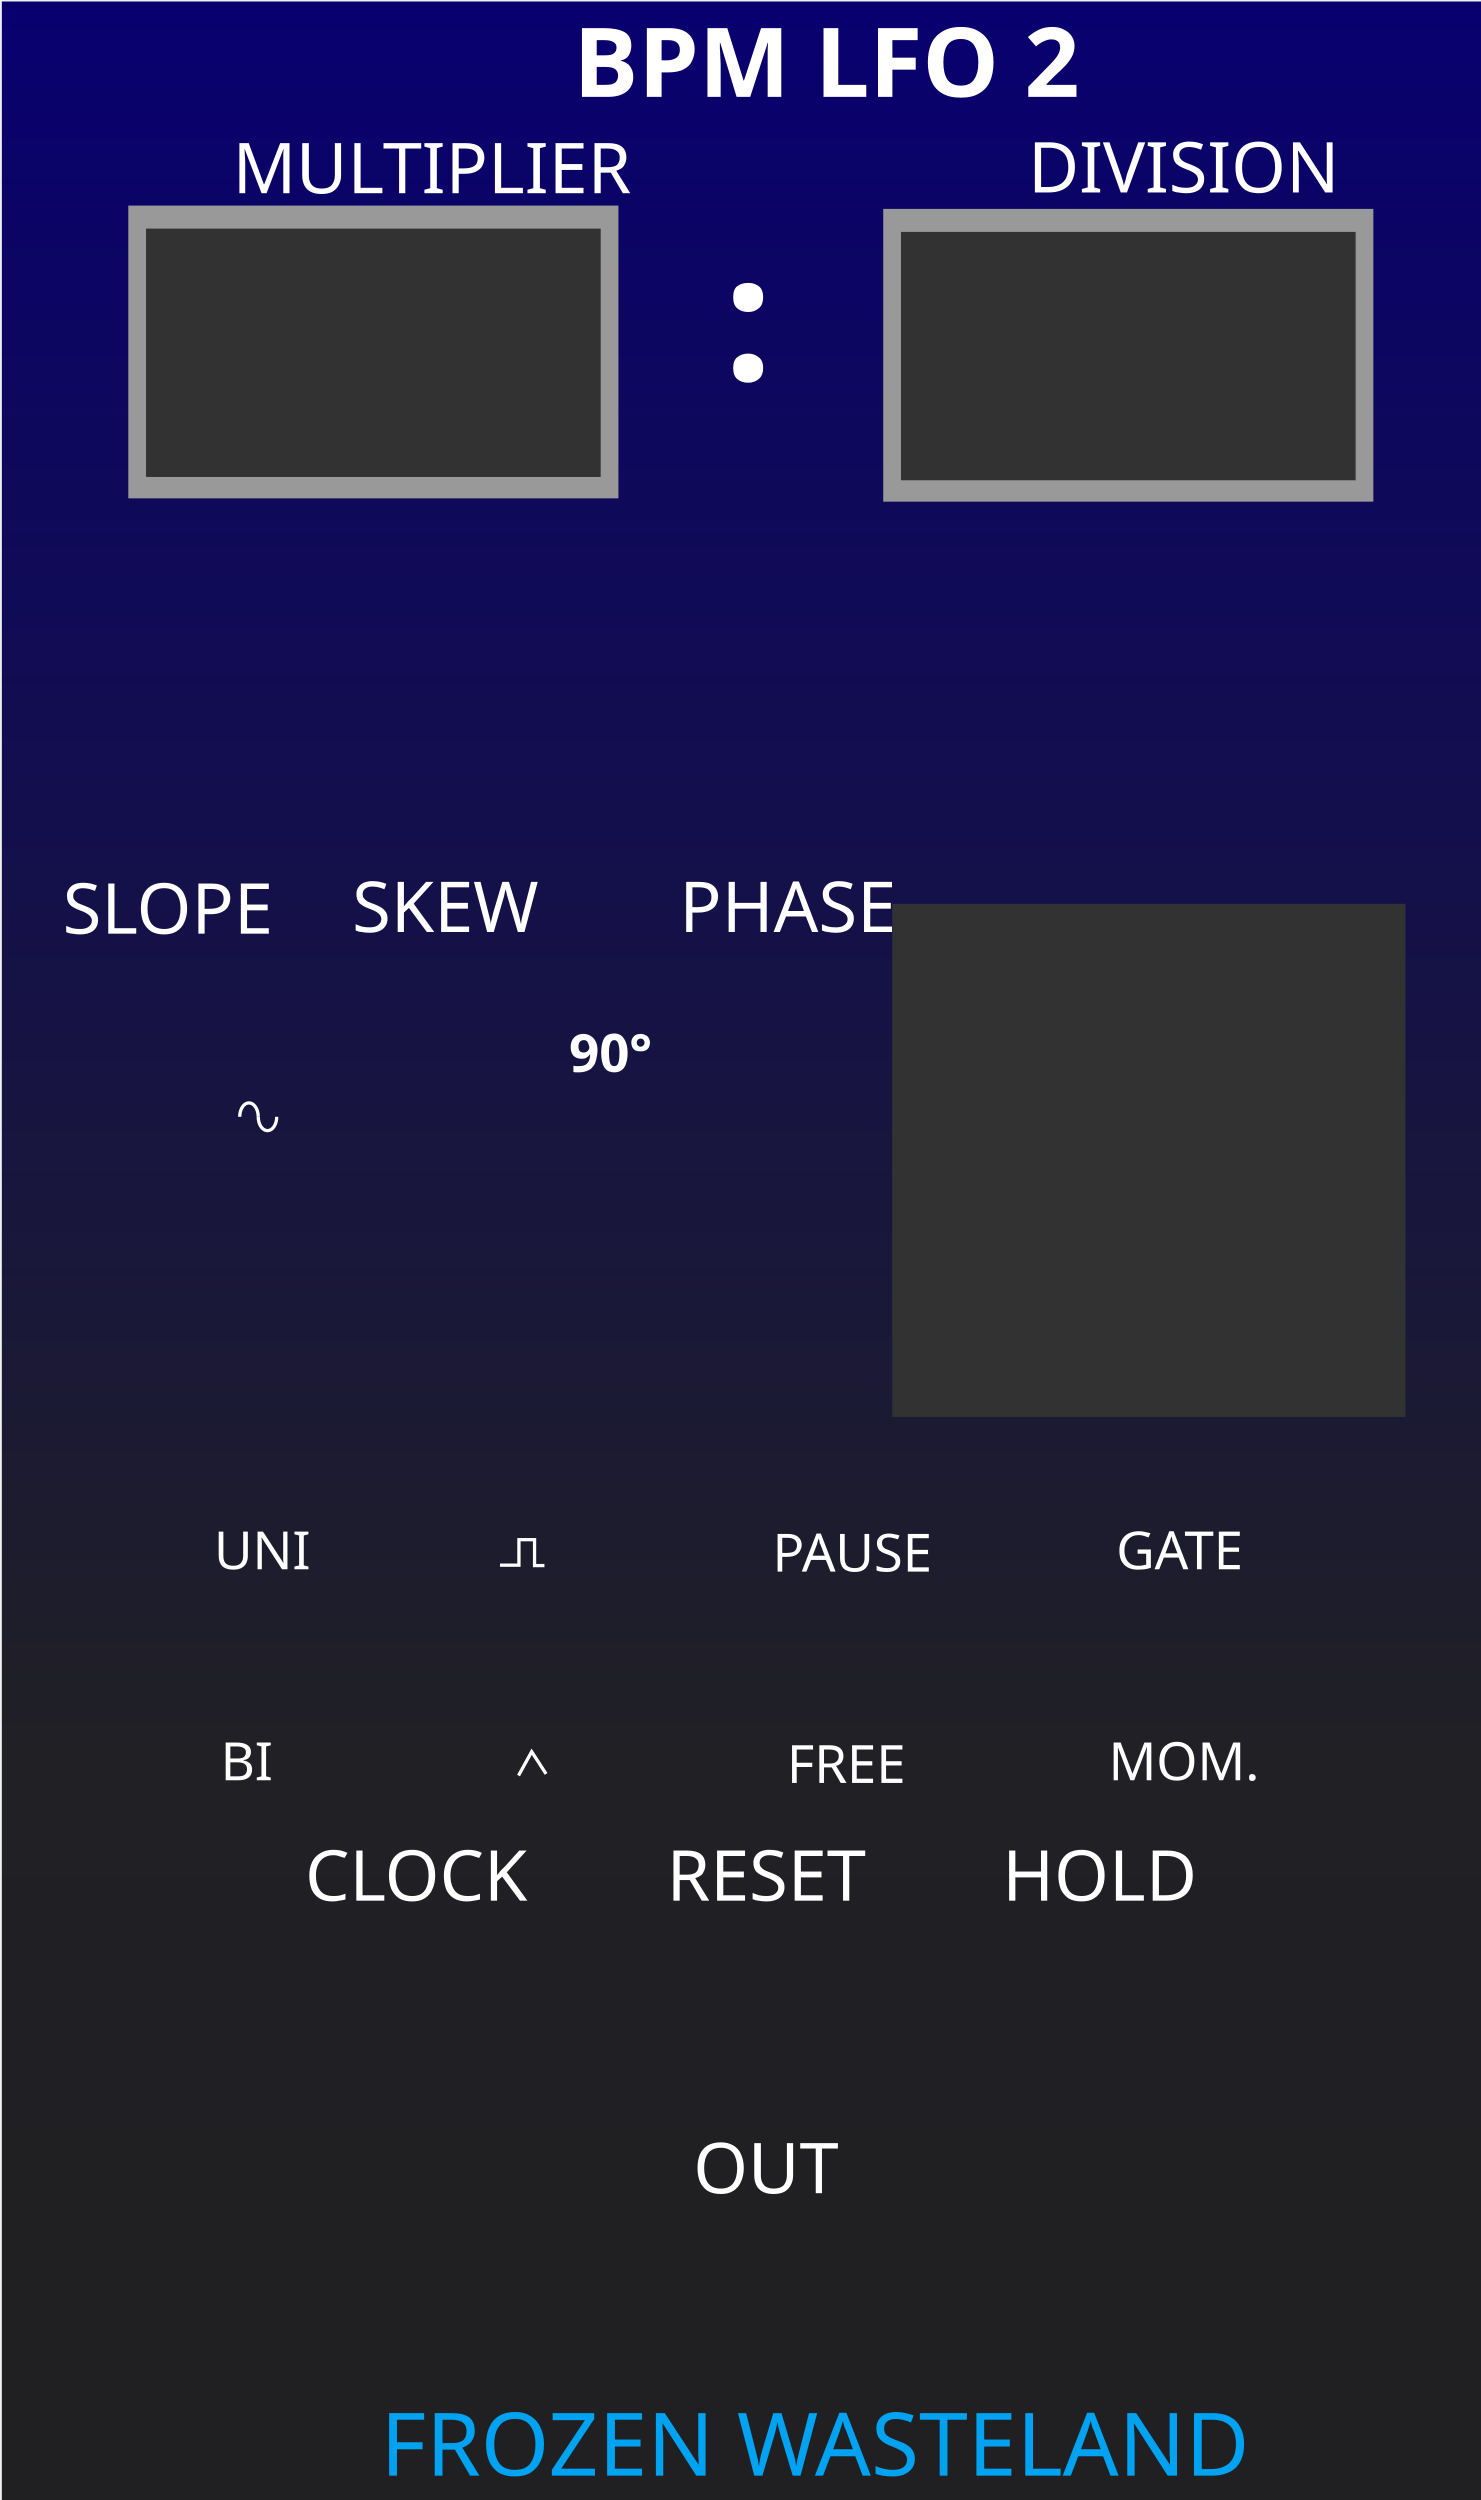
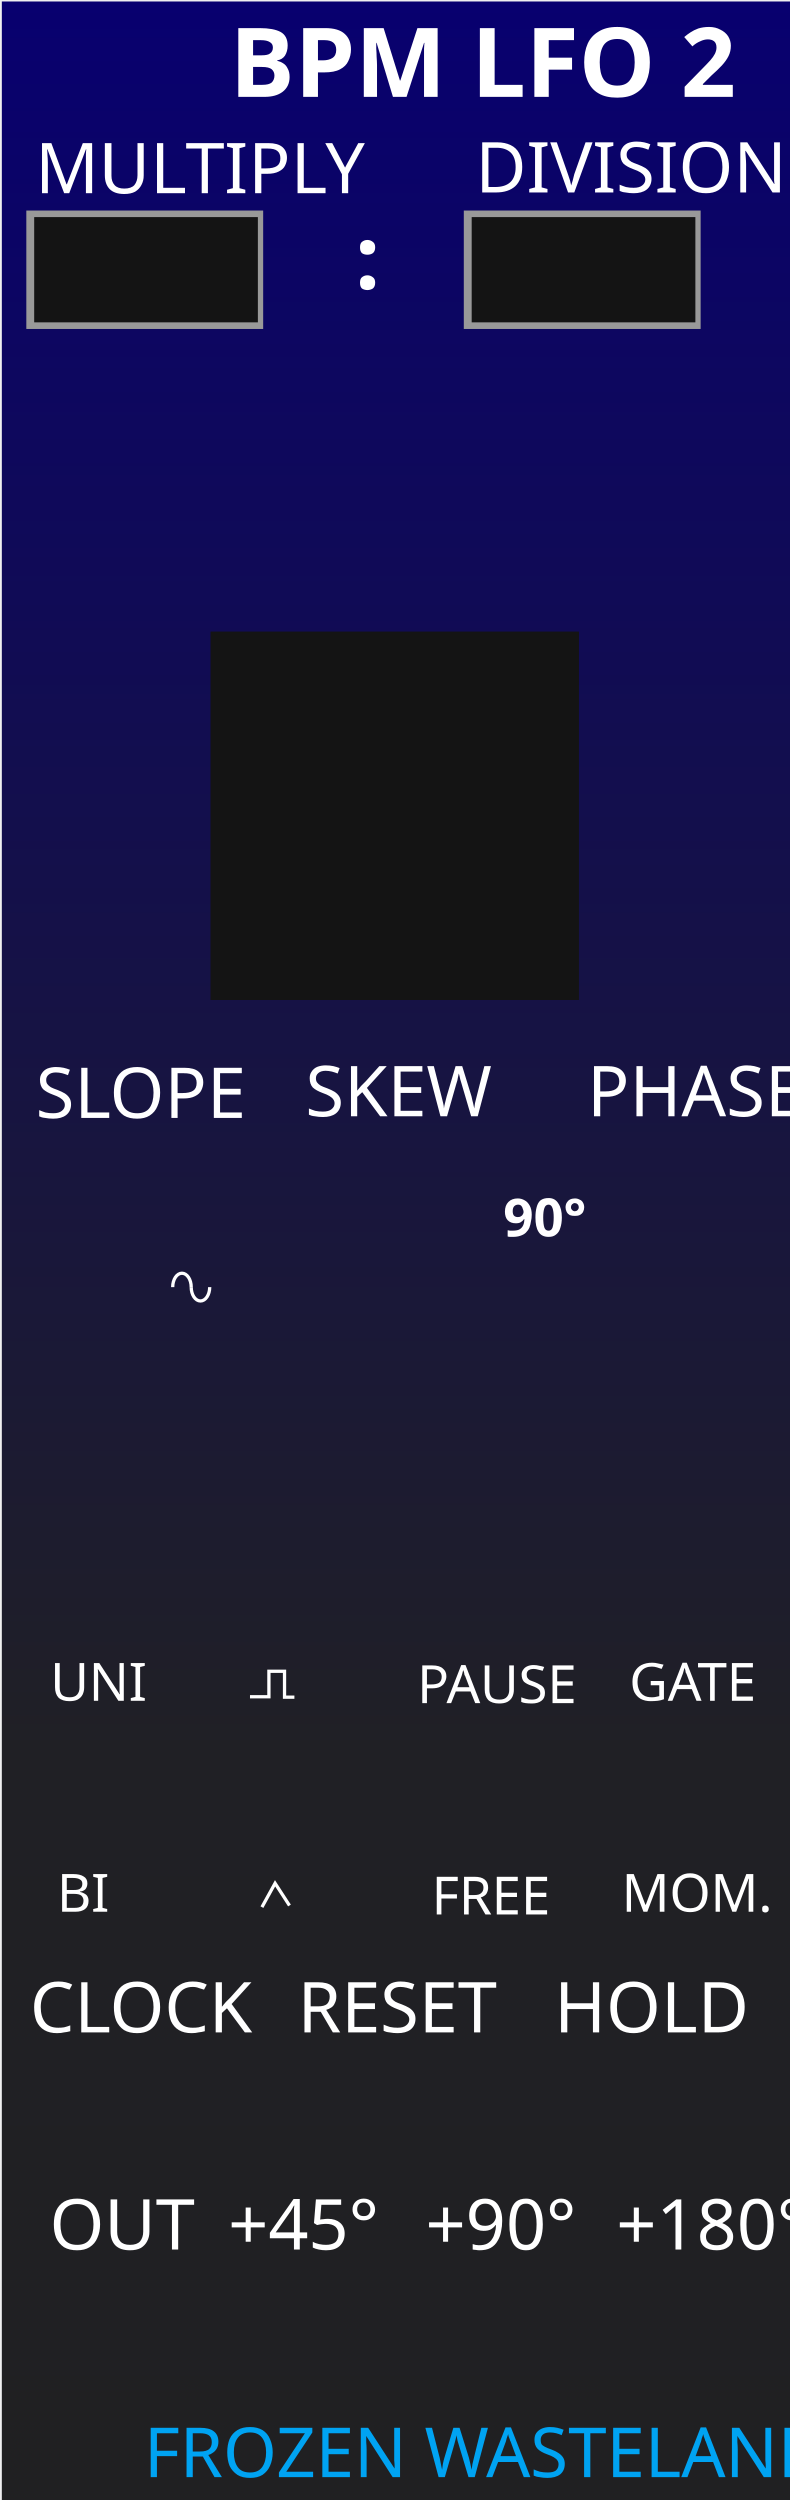
- <svg xmlns="http://www.w3.org/2000/svg" xmlns:xlink="http://www.w3.org/1999/xlink" width="225" height="380" viewBox="0 0 59.531 100.542" version="1.1" id="svg11003">
+ <svg xmlns="http://www.w3.org/2000/svg" xmlns:xlink="http://www.w3.org/1999/xlink" width="120" height="380" viewBox="0 0 31.75 100.542" version="1.1" id="svg11003">
  <defs id="defs10997">
    <linearGradient id="linearGradient3391">
      <stop style="stop-color:#202022;stop-opacity:1;" offset="0" id="stop3387" />
      <stop style="stop-color:#202025;stop-opacity:1;" offset=".3" id="stop3388" />
      <stop style="stop-color:#08006f;stop-opacity:1;" offset="1" id="stop3389" />
    </linearGradient>
-     <linearGradient xlink:href="#linearGradient3391" id="linearGradient3393" x1="35.22" y1="150.858" x2="35.22" y2="50.462" gradientUnits="userSpaceOnUse" gradientTransform="matrix(1.503243,0,0,1.00145,-17.72403,-0.08643399)" />
+     <linearGradient xlink:href="#linearGradient3391" id="linearGradient3393" x1="35.22" y1="150.858" x2="35.22" y2="50.462" gradientUnits="userSpaceOnUse" gradientTransform="matrix(0.8017296,0,0,1.00145,6.983009,-0.08643399)" />
  </defs>
  <g id="layer1" transform="translate(-35.14631,-50.389)">
-     <path id="path33493" d="m 35.22,50.449 h 59.531 V 150.991 h -59.531 z m 0,0" style="fill:url(#linearGradient3393);fill-opacity:1;fill-rule:nonzero;stroke:none;stroke-width:0.339" />
-     <text xml:space="preserve" style="font-style:normal;font-weight:normal;font-size:3.528px;line-height:1.25;font-family:Homenaje;letter-spacing:0px;word-spacing:0px;fill:#ffffff;fill-opacity:1;stroke:none;stroke-width:0.265;-inkscape-font-specification:Homenaje;font-stretch:normal;font-variant:normal;" x="61.948" y="126.831" id="text4978">
-       <tspan id="tspan4976" x="61.948" y="126.831" style="font-style:normal;font-variant:normal;font-weight:normal;font-stretch:normal;font-size:2.822px;font-family:Homenaje;-inkscape-font-specification:Homenaje;stroke-width:0.265;">RESET</tspan>
+     <path id="path33493" d="M 35.22,50.449 H 66.97 V 150.991 H 35.22 Z m 0,0" style="fill:url(#linearGradient3393);fill-opacity:1;fill-rule:nonzero;stroke:none;stroke-width:0.247" />
+     <text xml:space="preserve" style="font-style:normal;font-variant:normal;font-weight:normal;font-stretch:normal;font-size:3.528px;line-height:1.25;font-family:Homenaje;-inkscape-font-specification:Homenaje;letter-spacing:0px;word-spacing:0px;fill:#ffffff;fill-opacity:1;stroke:none;stroke-width:0.265" x="47.111" y="132.125" id="text4978">
+       <tspan id="tspan4976" x="47.111" y="132.125" style="font-style:normal;font-variant:normal;font-weight:normal;font-stretch:normal;font-size:2.822px;font-family:Homenaje;-inkscape-font-specification:Homenaje;stroke-width:0.265">RESET</tspan>
    </text>
-     <text xml:space="preserve" style="font-style:normal;font-weight:normal;font-size:3.528px;line-height:1.25;font-family:Homenaje;letter-spacing:0px;word-spacing:0px;fill:#ffffff;fill-opacity:1;stroke:none;stroke-width:0.265;-inkscape-font-specification:Homenaje;font-stretch:normal;font-variant:normal;" x="47.415" y="126.831" id="text4982">
-       <tspan id="tspan4980" x="47.415" y="126.831" style="font-style:normal;font-variant:normal;font-weight:normal;font-stretch:normal;font-size:2.822px;font-family:Homenaje;-inkscape-font-specification:Homenaje;stroke-width:0.265;">CLOCK</tspan>
+     <text xml:space="preserve" style="font-style:normal;font-variant:normal;font-weight:normal;font-stretch:normal;font-size:3.528px;line-height:1.25;font-family:Homenaje;-inkscape-font-specification:Homenaje;letter-spacing:0px;word-spacing:0px;fill:#ffffff;fill-opacity:1;stroke:none;stroke-width:0.265" x="36.348" y="132.125" id="text4982">
+       <tspan id="tspan4980" x="36.348" y="132.125" style="font-style:normal;font-variant:normal;font-weight:normal;font-stretch:normal;font-size:2.822px;font-family:Homenaje;-inkscape-font-specification:Homenaje;stroke-width:0.265">CLOCK</tspan>
    </text>
    <text xml:space="preserve" style="font-style:normal;font-weight:normal;font-size:3.528px;line-height:1.25;font-family:sans-serif;letter-spacing:0px;word-spacing:0px;fill:#ffffff;fill-opacity:1;stroke:none;stroke-width:0.265" x="25.319" y="64.823" id="text5097">
      <tspan id="tspan5095" x="25.319" y="68.041" style="stroke-width:0.265" />
    </text>
-     <text xml:space="preserve" style="font-style:normal;font-variant:normal;font-weight:normal;font-stretch:normal;font-size:3.528px;line-height:1.25;font-family:Homenaje;-inkscape-font-specification:Homenaje;letter-spacing:0px;word-spacing:0px;fill:#ffffff;fill-opacity:1;stroke:none;stroke-width:0.265" x="76.483" y="58.128" id="text5443">
-       <tspan id="tspan5441" x="76.483" y="58.128" style="font-style:normal;font-variant:normal;font-weight:normal;font-stretch:normal;font-size:2.822px;font-family:Homenaje;-inkscape-font-specification:Homenaje;stroke-width:0.265">DIVISION</tspan>
+     <text xml:space="preserve" style="font-style:normal;font-variant:normal;font-weight:normal;font-stretch:normal;font-size:3.528px;line-height:1.25;font-family:Homenaje;-inkscape-font-specification:Homenaje;letter-spacing:0px;word-spacing:0px;fill:#ffffff;fill-opacity:1;stroke:none;stroke-width:0.265" x="54.258" y="58.128" id="text5443">
+       <tspan id="tspan5441" x="54.258" y="58.128" style="font-style:normal;font-variant:normal;font-weight:normal;font-stretch:normal;font-size:2.822px;font-family:Homenaje;-inkscape-font-specification:Homenaje;stroke-width:0.265">DIVISION</tspan>
    </text>
-     <text xml:space="preserve" style="font-style:normal;font-variant:normal;font-weight:bold;font-stretch:normal;font-size:3.528px;line-height:1.25;font-family:Consolas;-inkscape-font-specification:'Consolas Bold';text-align:start;letter-spacing:0px;word-spacing:0px;text-anchor:start;fill:#ffffff;fill-opacity:1;stroke:none;stroke-width:0.265" x="58.208" y="54.284" id="text3885">
-       <tspan id="tspan3883" x="58.208" y="54.284" style="font-style:normal;font-variant:normal;font-weight:bold;font-stretch:normal;font-size:3.881px;font-family:Homenaje;-inkscape-font-specification:'Homenaje Bold';text-align:start;text-anchor:start;stroke-width:0.265">BPM LFO 2</tspan>
+     <text xml:space="preserve" style="font-style:normal;font-variant:normal;font-weight:bold;font-stretch:normal;font-size:3.528px;line-height:1.25;font-family:Consolas;-inkscape-font-specification:'Consolas Bold';text-align:start;letter-spacing:0px;word-spacing:0px;text-anchor:start;fill:#ffffff;fill-opacity:1;stroke:none;stroke-width:0.265" x="44.388" y="54.284" id="text3885">
+       <tspan id="tspan3883" x="44.388" y="54.284" style="font-style:normal;font-variant:normal;font-weight:bold;font-stretch:normal;font-size:3.881px;font-family:Homenaje;-inkscape-font-specification:'Homenaje Bold';text-align:start;text-anchor:start;stroke-width:0.265">BPM LFO 2</tspan>
    </text>
-     <rect style="fill:#999999;fill-opacity:1;stroke-width:0.227" id="rect6948" width="19.711" height="11.774" x="70.667" y="58.79" />
-     <rect style="fill:#323232;fill-opacity:1;stroke-width:0.204" id="rect4735" width="18.285" height="9.988" x="71.38" y="59.716" />
-     <text xml:space="preserve" style="font-style:normal;font-weight:normal;font-size:3.528px;line-height:1.25;font-family:Homenaje;letter-spacing:0px;word-spacing:0px;fill:#ffffff;fill-opacity:1;stroke:none;stroke-width:0.265;-inkscape-font-specification:Homenaje;font-stretch:normal;font-variant:normal;" x="75.45" y="126.831" id="text4978-4">
-       <tspan id="tspan4976-4" x="75.45" y="126.831" style="font-style:normal;font-variant:normal;font-weight:normal;font-stretch:normal;font-size:2.822px;font-family:Homenaje;-inkscape-font-specification:Homenaje;stroke-width:0.265;">HOLD</tspan>
+     <text xml:space="preserve" style="font-style:normal;font-variant:normal;font-weight:normal;font-stretch:normal;font-size:3.528px;line-height:1.25;font-family:Homenaje;-inkscape-font-specification:Homenaje;letter-spacing:0px;word-spacing:0px;fill:#ffffff;fill-opacity:1;stroke:none;stroke-width:0.265" x="57.43" y="132.125" id="text4978-4">
+       <tspan id="tspan4976-4" x="57.43" y="132.125" style="font-style:normal;font-variant:normal;font-weight:normal;font-stretch:normal;font-size:2.822px;font-family:Homenaje;-inkscape-font-specification:Homenaje;stroke-width:0.265">HOLD</tspan>
    </text>
-     <text xml:space="preserve" style="font-style:normal;font-weight:normal;font-size:3.528px;line-height:1.25;font-family:Homenaje;letter-spacing:0px;word-spacing:0px;fill:#ffffff;fill-opacity:1;stroke:none;stroke-width:0.265;-inkscape-font-specification:Homenaje;font-stretch:normal;font-variant:normal;" x="79.73" y="121.985" id="text5443-0">
-       <tspan id="tspan5441-5" x="79.73" y="121.985" style="font-style:normal;font-variant:normal;font-weight:normal;font-stretch:normal;font-size:2.117px;font-family:Homenaje;-inkscape-font-specification:Homenaje;stroke-width:0.265;">MOM.</tspan>
+     <text xml:space="preserve" style="font-style:normal;font-variant:normal;font-weight:normal;font-stretch:normal;font-size:3.528px;line-height:1.25;font-family:Homenaje;-inkscape-font-specification:Homenaje;letter-spacing:0px;word-spacing:0px;fill:#ffffff;fill-opacity:1;stroke:none;stroke-width:0.265" x="60.148" y="127.276" id="text5443-0">
+       <tspan id="tspan5441-5" x="60.148" y="127.276" style="font-style:normal;font-variant:normal;font-weight:normal;font-stretch:normal;font-size:2.117px;font-family:Homenaje;-inkscape-font-specification:Homenaje;stroke-width:0.265">MOM.</tspan>
    </text>
-     <text xml:space="preserve" style="font-style:normal;font-weight:normal;font-size:3.528px;line-height:1.25;font-family:Homenaje;letter-spacing:0px;word-spacing:0px;fill:#ffffff;fill-opacity:1;stroke:none;stroke-width:0.265;-inkscape-font-specification:Homenaje;font-stretch:normal;font-variant:normal;" x="80.038" y="113.498" id="text5443-0-4">
-       <tspan id="tspan5441-5-0" x="80.038" y="113.498" style="font-style:normal;font-variant:normal;font-weight:normal;font-stretch:normal;font-size:2.117px;font-family:Homenaje;-inkscape-font-specification:Homenaje;stroke-width:0.265;">GATE</tspan>
+     <text xml:space="preserve" style="font-style:normal;font-variant:normal;font-weight:normal;font-stretch:normal;font-size:3.528px;line-height:1.25;font-family:Homenaje;-inkscape-font-specification:Homenaje;letter-spacing:0px;word-spacing:0px;fill:#ffffff;fill-opacity:1;stroke:none;stroke-width:0.265" x="60.456" y="118.79" id="text5443-0-4">
+       <tspan id="tspan5441-5-0" x="60.456" y="118.79" style="font-style:normal;font-variant:normal;font-weight:normal;font-stretch:normal;font-size:2.117px;font-family:Homenaje;-inkscape-font-specification:Homenaje;stroke-width:0.265">GATE</tspan>
    </text>
    <flowRoot xml:space="preserve" id="flowRoot1527" style="font-style:normal;font-variant:normal;font-weight:bold;font-stretch:normal;font-size:13.333px;line-height:1.25;font-family:Consolas;-inkscape-font-specification:'Consolas Bold';text-align:center;letter-spacing:0px;word-spacing:0px;text-anchor:middle;fill:#ffffff;fill-opacity:1;stroke:none" transform="matrix(0.2645833,0,0,0.2645833,34.61715,50.389)">
      <flowRegion id="flowRegion1529">
        <rect id="rect1531" width="106.25" height="39.75" x="-39" y="44" />
      </flowRegion>
      <flowPara id="flowPara1533" />
    </flowRoot>
-     <text xml:space="preserve" style="font-style:normal;font-weight:normal;font-size:3.528px;line-height:1.25;font-family:Homenaje;letter-spacing:0px;word-spacing:0px;fill:#ffffff;fill-opacity:1;stroke:none;stroke-width:0.265;-inkscape-font-specification:Homenaje;font-stretch:normal;font-variant:normal;" x="44.021" y="121.984" id="text5443-0-6">
-       <tspan id="tspan5441-5-5" x="44.021" y="121.984" style="font-style:normal;font-variant:normal;font-weight:normal;font-stretch:normal;font-size:2.117px;font-family:Homenaje;-inkscape-font-specification:Homenaje;stroke-width:0.265;">BI</tspan>
+     <text xml:space="preserve" style="font-style:normal;font-variant:normal;font-weight:normal;font-stretch:normal;font-size:3.528px;line-height:1.25;font-family:Homenaje;-inkscape-font-specification:Homenaje;letter-spacing:0px;word-spacing:0px;fill:#ffffff;fill-opacity:1;stroke:none;stroke-width:0.265" x="37.441" y="127.276" id="text5443-0-6">
+       <tspan id="tspan5441-5-5" x="37.441" y="127.276" style="font-style:normal;font-variant:normal;font-weight:normal;font-stretch:normal;font-size:2.117px;font-family:Homenaje;-inkscape-font-specification:Homenaje;stroke-width:0.265">BI</tspan>
    </text>
-     <text xml:space="preserve" style="font-style:normal;font-weight:normal;font-size:3.528px;line-height:1.25;font-family:Homenaje;letter-spacing:0px;word-spacing:0px;fill:#ffffff;fill-opacity:1;stroke:none;stroke-width:0.265;-inkscape-font-specification:Homenaje;font-stretch:normal;font-variant:normal;" x="43.753" y="113.498" id="text5443-0-4-9">
-       <tspan id="tspan5441-5-0-0" x="43.753" y="113.498" style="font-style:normal;font-variant:normal;font-weight:normal;font-stretch:normal;font-size:2.117px;font-family:Homenaje;-inkscape-font-specification:Homenaje;stroke-width:0.265;">UNI</tspan>
+     <text xml:space="preserve" style="font-style:normal;font-variant:normal;font-weight:normal;font-stretch:normal;font-size:3.528px;line-height:1.25;font-family:Homenaje;-inkscape-font-specification:Homenaje;letter-spacing:0px;word-spacing:0px;fill:#ffffff;fill-opacity:1;stroke:none;stroke-width:0.265" x="37.172" y="118.79" id="text5443-0-4-9">
+       <tspan id="tspan5441-5-0-0" x="37.172" y="118.79" style="font-style:normal;font-variant:normal;font-weight:normal;font-stretch:normal;font-size:2.117px;font-family:Homenaje;-inkscape-font-specification:Homenaje;stroke-width:0.265">UNI</tspan>
    </text>
-     <text xml:space="preserve" style="font-style:normal;font-variant:normal;font-weight:normal;font-stretch:normal;font-size:3.528px;line-height:1.25;font-family:Homenaje;-inkscape-font-specification:Homenaje;letter-spacing:0px;word-spacing:0px;fill:#ffffff;fill-opacity:1;stroke:none;stroke-width:0.265" x="66.213" y="113.592" id="text5443-0-4-7">
-       <tspan id="tspan5441-5-0-02" x="66.213" y="113.592" style="font-style:normal;font-variant:normal;font-weight:normal;font-stretch:normal;font-size:2.117px;font-family:Homenaje;-inkscape-font-specification:Homenaje;stroke-width:0.265">PAUSE</tspan>
+     <text xml:space="preserve" style="font-style:normal;font-variant:normal;font-weight:normal;font-stretch:normal;font-size:3.528px;line-height:1.25;font-family:Homenaje;-inkscape-font-specification:Homenaje;letter-spacing:0px;word-spacing:0px;fill:#ffffff;fill-opacity:1;stroke:none;stroke-width:0.265" x="51.925" y="118.884" id="text5443-0-4-7">
+       <tspan id="tspan5441-5-0-02" x="51.925" y="118.884" style="font-style:normal;font-variant:normal;font-weight:normal;font-stretch:normal;font-size:2.117px;font-family:Homenaje;-inkscape-font-specification:Homenaje;stroke-width:0.265">PAUSE</tspan>
    </text>
-     <text xml:space="preserve" style="font-style:normal;font-weight:normal;font-size:3.528px;line-height:1.25;font-family:Homenaje;letter-spacing:0px;word-spacing:0px;fill:#ffffff;fill-opacity:1;stroke:none;stroke-width:0.265;-inkscape-font-specification:Homenaje;font-stretch:normal;font-variant:normal;" x="66.795" y="122.091" id="text5443-0-4-0">
-       <tspan id="tspan5441-5-0-3" x="66.795" y="122.091" style="font-style:normal;font-variant:normal;font-weight:normal;font-stretch:normal;font-size:2.117px;font-family:Homenaje;-inkscape-font-specification:Homenaje;stroke-width:0.265;">FREE</tspan>
+     <text xml:space="preserve" style="font-style:normal;font-variant:normal;font-weight:normal;font-stretch:normal;font-size:3.528px;line-height:1.25;font-family:Homenaje;-inkscape-font-specification:Homenaje;letter-spacing:0px;word-spacing:0px;fill:#ffffff;fill-opacity:1;stroke:none;stroke-width:0.265" x="52.507" y="127.383" id="text5443-0-4-0">
+       <tspan id="tspan5441-5-0-3" x="52.507" y="127.383" style="font-style:normal;font-variant:normal;font-weight:normal;font-stretch:normal;font-size:2.117px;font-family:Homenaje;-inkscape-font-specification:Homenaje;stroke-width:0.265">FREE</tspan>
    </text>
-     <text xml:space="preserve" style="font-style:normal;font-variant:normal;font-weight:bold;font-stretch:normal;font-size:3.528px;line-height:1.25;font-family:Consolas;-inkscape-font-specification:'Consolas Bold';text-align:start;letter-spacing:0px;word-spacing:0px;text-anchor:start;fill:#00a3f2;fill-opacity:1;stroke:none;stroke-width:0.265" x="50.454" y="149.953" id="text3885-7">
-       <tspan id="tspan3883-0" x="50.454" y="149.953" style="font-style:normal;font-variant:normal;font-weight:normal;font-stretch:normal;font-family:'Bradley Gratis';-inkscape-font-specification:'Bradley Gratis';text-align:start;text-anchor:start;stroke-width:0.265">FROZEN WASTELAND</tspan>
+     <text xml:space="preserve" style="font-style:normal;font-variant:normal;font-weight:bold;font-stretch:normal;font-size:2.778px;line-height:1.25;font-family:Consolas;-inkscape-font-specification:'Consolas Bold';text-align:start;letter-spacing:0px;word-spacing:0px;text-anchor:start;fill:#00a3f2;fill-opacity:1;stroke:none;stroke-width:0.208" x="40.94" y="150.014" id="text3885-7">
+       <tspan id="tspan3883-0" x="40.94" y="150.014" style="font-style:normal;font-variant:normal;font-weight:normal;font-stretch:normal;font-family:'Bradley Gratis';-inkscape-font-specification:'Bradley Gratis';text-align:start;text-anchor:start;stroke-width:0.208">FROZEN WASTELAND</tspan>
    </text>
-     <rect style="fill:#323232;fill-opacity:1;stroke-width:0.311" id="rect4735-3" width="20.638" height="20.638" x="71.03" y="86.736" />
-     <text xml:space="preserve" style="font-style:normal;font-weight:normal;font-size:3.528px;line-height:1.25;font-family:Homenaje;letter-spacing:0px;word-spacing:0px;fill:#ffffff;fill-opacity:1;stroke:none;stroke-width:0.265;-inkscape-font-specification:Homenaje;font-stretch:normal;font-variant:normal;" x="49.31" y="87.871" id="text5443-7">
-       <tspan id="tspan5441-1" x="49.31" y="87.871" style="font-style:normal;font-variant:normal;font-weight:normal;font-stretch:normal;font-size:2.822px;font-family:Homenaje;-inkscape-font-specification:Homenaje;stroke-width:0.265;">SKEW</tspan>
+     <rect style="fill:#141414;fill-opacity:1;stroke-width:0.223" id="rect4735-3" width="14.817" height="14.817" x="43.613" y="75.789" />
+     <text xml:space="preserve" style="font-style:normal;font-variant:normal;font-weight:normal;font-stretch:normal;font-size:3.528px;line-height:1.25;font-family:Homenaje;-inkscape-font-specification:Homenaje;letter-spacing:0px;word-spacing:0px;fill:#ffffff;fill-opacity:1;stroke:none;stroke-width:0.265" x="47.429" y="95.282" id="text5443-7">
+       <tspan id="tspan5441-1" x="47.429" y="95.282" style="font-style:normal;font-variant:normal;font-weight:normal;font-stretch:normal;font-size:2.822px;font-family:Homenaje;-inkscape-font-specification:Homenaje;stroke-width:0.265">SKEW</tspan>
    </text>
-     <text xml:space="preserve" style="font-style:normal;font-weight:normal;font-size:3.528px;line-height:1.25;font-family:Homenaje;letter-spacing:0px;word-spacing:0px;fill:#ffffff;fill-opacity:1;stroke:none;stroke-width:0.265;-inkscape-font-specification:Homenaje;font-stretch:normal;font-variant:normal;" x="63.026" y="138.593" id="text4978-4-9">
-       <tspan id="tspan4976-4-4" x="63.026" y="138.593" style="font-style:normal;font-variant:normal;font-weight:normal;font-stretch:normal;font-size:2.822px;font-family:Homenaje;-inkscape-font-specification:Homenaje;stroke-width:0.265;">OUT</tspan>
+     <text xml:space="preserve" style="font-style:normal;font-variant:normal;font-weight:normal;font-stretch:normal;font-size:3.528px;line-height:1.25;font-family:Homenaje;-inkscape-font-specification:Homenaje;letter-spacing:0px;word-spacing:0px;fill:#ffffff;fill-opacity:1;stroke:none;stroke-width:0.265" x="37.142" y="140.855" id="text4978-4-9" transform="scale(0.9999876,1.000012)">
+       <tspan id="tspan4976-4-4" x="37.142" y="140.855" style="font-style:normal;font-variant:normal;font-weight:normal;font-stretch:normal;font-size:2.822px;font-family:Homenaje;-inkscape-font-specification:Homenaje;stroke-width:0.265">OUT</tspan>
    </text>
    <flowRoot xml:space="preserve" id="flowRoot5761" style="font-style:normal;font-variant:normal;font-weight:bold;font-stretch:normal;font-size:13.333px;line-height:1.25;font-family:Consolas;-inkscape-font-specification:'Consolas Bold';text-align:center;letter-spacing:0px;word-spacing:0px;text-anchor:middle;fill:#ffffff;fill-opacity:1;stroke:none">
      <flowRegion id="flowRegion5763">
        <rect id="rect5765" width="190.75" height="78.25" x="-29" y="210" />
      </flowRegion>
      <flowPara id="flowPara5767" />
    </flowRoot>
    <flowRoot xml:space="preserve" id="flowRoot5769" style="font-style:normal;font-variant:normal;font-weight:bold;font-stretch:normal;font-size:13.333px;line-height:1.25;font-family:Consolas;-inkscape-font-specification:'Consolas Bold';text-align:center;letter-spacing:0px;word-spacing:0px;text-anchor:middle;fill:#ffffff;fill-opacity:1;stroke:none">
      <flowRegion id="flowRegion5771">
        <rect id="rect5773" width="254.75" height="79.75" x="-44.75" y="215.5" />
      </flowRegion>
      <flowPara id="flowPara5775" />
    </flowRoot>
-     <path style="fill:none;stroke:#ffffff;stroke-width:0.132;stroke-linecap:butt;stroke-linejoin:miter;stroke-miterlimit:4;stroke-dasharray:none;stroke-opacity:1" d="m 55.999,121.796 0.529,-0.959 0.579,0.893" id="path870" />
-     <path style="fill:none;stroke:#ffffff;stroke-width:0.132;stroke-linecap:butt;stroke-linejoin:miter;stroke-miterlimit:4;stroke-dasharray:none;stroke-opacity:1" d="m 55.255,113.335 h 0.761 v -1.025 h 0.628 v 1.042 h 0.397" id="path872" />
-     <text xml:space="preserve" style="font-style:normal;font-weight:normal;font-size:3.528px;line-height:1.25;font-family:Homenaje;letter-spacing:0px;word-spacing:0px;fill:#ffffff;fill-opacity:1;stroke:none;stroke-width:0.265;-inkscape-font-specification:Homenaje;font-stretch:normal;font-variant:normal;" x="62.46" y="87.871" id="text5443-7-3">
-       <tspan id="tspan5441-1-9" x="62.46" y="87.871" style="font-style:normal;font-variant:normal;font-weight:normal;font-stretch:normal;font-size:2.822px;font-family:Homenaje;-inkscape-font-specification:Homenaje;stroke-width:0.265;">PHASE</tspan>
+     <path style="fill:none;stroke:#ffffff;stroke-width:0.132;stroke-linecap:butt;stroke-linejoin:miter;stroke-miterlimit:4;stroke-dasharray:none;stroke-opacity:1" d="m 45.68,127.088 0.529,-0.959 0.579,0.893" id="path870" />
+     <path style="fill:none;stroke:#ffffff;stroke-width:0.132;stroke-linecap:butt;stroke-linejoin:miter;stroke-miterlimit:4;stroke-dasharray:none;stroke-opacity:1" d="m 45.2,118.627 h 0.761 v -1.025 h 0.628 v 1.042 h 0.397" id="path872" />
+     <text xml:space="preserve" style="font-style:normal;font-variant:normal;font-weight:normal;font-stretch:normal;font-size:3.528px;line-height:1.25;font-family:Homenaje;-inkscape-font-specification:Homenaje;letter-spacing:0px;word-spacing:0px;fill:#ffffff;fill-opacity:1;stroke:none;stroke-width:0.265" x="58.753" y="95.282" id="text5443-7-3">
+       <tspan id="tspan5441-1-9" x="58.753" y="95.282" style="font-style:normal;font-variant:normal;font-weight:normal;font-stretch:normal;font-size:2.822px;font-family:Homenaje;-inkscape-font-specification:Homenaje;stroke-width:0.265">PHASE</tspan>
    </text>
-     <text xml:space="preserve" style="font-style:normal;font-weight:normal;font-size:3.528px;line-height:1.25;font-family:sans-serif;letter-spacing:0px;word-spacing:0px;fill:#ffffff;fill-opacity:1;stroke:none;stroke-width:0.265" x="58.036" y="93.499" id="text5443-0-4-9-8">
-       <tspan id="tspan5441-5-0-0-4" x="58.036" y="93.499" style="font-style:normal;font-variant:normal;font-weight:bold;font-stretch:normal;font-size:2.117px;font-family:Homenaje;-inkscape-font-specification:'Homenaje Bold';stroke-width:0.265">90°</tspan>
+     <text xml:space="preserve" style="font-style:normal;font-weight:normal;font-size:3.528px;line-height:1.25;font-family:sans-serif;letter-spacing:0px;word-spacing:0px;fill:#ffffff;fill-opacity:1;stroke:none;stroke-width:0.265" x="55.39" y="100.116" id="text5443-0-4-9-8">
+       <tspan id="tspan5441-5-0-0-4" x="55.39" y="100.116" style="font-style:normal;font-variant:normal;font-weight:bold;font-stretch:normal;font-size:2.117px;font-family:Homenaje;-inkscape-font-specification:'Homenaje Bold';stroke-width:0.265">90°</tspan>
    </text>
-     <rect style="fill:#999999;fill-opacity:1;stroke-width:0.227" id="rect6948-0" width="19.711" height="11.774" x="40.306" y="58.657" />
-     <rect style="fill:#323232;fill-opacity:1;stroke-width:0.204" id="rect4735-6" width="18.285" height="9.988" x="41.019" y="59.583" />
-     <text xml:space="preserve" style="font-style:normal;font-weight:normal;font-size:3.528px;line-height:1.25;font-family:Homenaje;letter-spacing:0px;word-spacing:0px;fill:#ffffff;fill-opacity:1;stroke:none;stroke-width:0.265;-inkscape-font-specification:Homenaje;font-stretch:normal;font-variant:normal;" x="37.668" y="87.937" id="text5443-7-7">
-       <tspan id="tspan5441-1-1" x="37.668" y="87.937" style="font-style:normal;font-variant:normal;font-weight:normal;font-stretch:normal;font-size:2.822px;font-family:Homenaje;-inkscape-font-specification:Homenaje;stroke-width:0.265;">SLOPE</tspan>
+     <g id="g7045">
+       <rect y="58.856" x="36.205" height="4.763" width="9.525" id="rect6948-0" style="fill:#999999;fill-opacity:1;stroke-width:0.1" />
+       <rect y="59.12" x="36.521" height="4.233" width="8.996" id="rect4735-6" style="fill:#141414;fill-opacity:1;stroke-width:0.093" />
+     </g>
+     <text xml:space="preserve" style="font-style:normal;font-variant:normal;font-weight:normal;font-stretch:normal;font-size:3.528px;line-height:1.25;font-family:Homenaje;-inkscape-font-specification:Homenaje;letter-spacing:0px;word-spacing:0px;fill:#ffffff;fill-opacity:1;stroke:none;stroke-width:0.265" x="36.581" y="95.348" id="text5443-7-7">
+       <tspan id="tspan5441-1-1" x="36.581" y="95.348" style="font-style:normal;font-variant:normal;font-weight:normal;font-stretch:normal;font-size:2.822px;font-family:Homenaje;-inkscape-font-specification:Homenaje;stroke-width:0.265">SLOPE</tspan>
    </text>
-     <text xml:space="preserve" style="font-style:normal;font-variant:normal;font-weight:normal;font-stretch:normal;font-size:3.528px;line-height:1.25;font-family:Homenaje;-inkscape-font-specification:Homenaje;letter-spacing:0px;word-spacing:0px;fill:#ffffff;fill-opacity:1;stroke:none;stroke-width:0.265" x="44.494" y="58.16" id="text5443-7-7-1">
-       <tspan id="tspan5441-1-1-1" x="44.494" y="58.16" style="font-style:normal;font-variant:normal;font-weight:normal;font-stretch:normal;font-size:2.822px;font-family:Homenaje;-inkscape-font-specification:Homenaje;stroke-width:0.265">MULTIPLIER</tspan>
+     <text xml:space="preserve" style="font-style:normal;font-variant:normal;font-weight:normal;font-stretch:normal;font-size:3.528px;line-height:1.25;font-family:Homenaje;-inkscape-font-specification:Homenaje;letter-spacing:0px;word-spacing:0px;fill:#ffffff;fill-opacity:1;stroke:none;stroke-width:0.265" x="36.556" y="58.16" id="text5443-7-7-1">
+       <tspan id="tspan5441-1-1-1" x="36.556" y="58.16" style="font-style:normal;font-variant:normal;font-weight:normal;font-stretch:normal;font-size:2.822px;font-family:Homenaje;-inkscape-font-specification:Homenaje;stroke-width:0.265">MULTIPLY</tspan>
    </text>
-     <text xml:space="preserve" style="font-style:normal;font-weight:normal;font-size:3.528px;line-height:1.25;font-family:sans-serif;letter-spacing:0px;word-spacing:0px;fill:#ffffff;fill-opacity:1;stroke:none;stroke-width:0.265" x="64.228" y="65.689" id="text5443-7-7-1-0">
-       <tspan id="tspan5441-1-1-1-6" x="64.228" y="65.689" style="font-style:normal;font-variant:normal;font-weight:bold;font-stretch:normal;font-size:7.056px;font-family:Calibri;-inkscape-font-specification:'Calibri Bold';stroke-width:0.265">:</tspan>
+     <text xml:space="preserve" style="font-style:normal;font-weight:normal;font-size:3.528px;line-height:1.25;font-family:sans-serif;letter-spacing:0px;word-spacing:0px;fill:#ffffff;fill-opacity:1;stroke:none;stroke-width:0.265" x="49.423" y="62.008" id="text5443-7-7-1-0">
+       <tspan id="tspan5441-1-1-1-6" x="49.423" y="62.008" style="font-style:normal;font-variant:normal;font-weight:bold;font-stretch:normal;font-size:3.528px;font-family:Calibri;-inkscape-font-specification:'Calibri Bold';stroke-width:0.265">:</tspan>
    </text>
-     <g id="g346" transform="matrix(0.1240288,0,0,0.1240288,43.67077,90.65094)" style="stroke:#ffffff;stroke-width:1.067;stroke-miterlimit:4;stroke-dasharray:none;stroke-opacity:1">
+     <g id="g346" transform="matrix(0.1240288,0,0,0.1240288,40.97536,97.50115)" style="stroke:#ffffff;stroke-width:1.067;stroke-miterlimit:4;stroke-dasharray:none;stroke-opacity:1">
      <g id="g344" transform="translate(9,33.5)" style="stroke:#ffffff;stroke-width:1.067;stroke-miterlimit:4;stroke-dasharray:none;stroke-opacity:1">
        <path style="fill:none;stroke:#ffffff;stroke-width:1.067;stroke-miterlimit:4;stroke-dasharray:none;stroke-opacity:1" id="path340" d="M 0,4 A 3,4.5 0 0 1 6,4" />
        <path style="fill:none;stroke:#ffffff;stroke-width:1.067;stroke-miterlimit:4;stroke-dasharray:none;stroke-opacity:1" id="path342" d="m 6,4 a 3,4.5 0 0 0 6,0" />
      </g>
    </g>
-     <flowRoot xml:space="preserve" id="flowRoot3926" style="fill:black;fill-opacity:1;stroke:none;font-family:Consolas;font-style:normal;font-weight:bold;font-size:13.333px;line-height:1.25;letter-spacing:0px;word-spacing:0px;text-anchor:middle;text-align:center;-inkscape-font-specification:'Consolas Bold';font-stretch:normal;font-variant:normal">
+     <flowRoot xml:space="preserve" id="flowRoot3926" style="font-style:normal;font-variant:normal;font-weight:bold;font-stretch:normal;font-size:13.333px;line-height:1.25;font-family:Consolas;-inkscape-font-specification:'Consolas Bold';text-align:center;letter-spacing:0px;word-spacing:0px;text-anchor:middle;fill:#000000;fill-opacity:1;stroke:none">
      <flowRegion id="flowRegion3928">
        <rect id="rect3930" width="162" height="47.25" x="-10.25" y="280.75" />
      </flowRegion>
      <flowPara id="flowPara3932" />
    </flowRoot>
-     <flowRoot xml:space="preserve" id="flowRoot3934" style="fill:black;fill-opacity:1;stroke:none;font-family:Consolas;font-style:normal;font-weight:bold;font-size:13.333px;line-height:1.25;letter-spacing:0px;word-spacing:0px;text-anchor:middle;text-align:center;-inkscape-font-specification:'Consolas Bold';font-stretch:normal;font-variant:normal">
+     <flowRoot xml:space="preserve" id="flowRoot3934" style="font-style:normal;font-variant:normal;font-weight:bold;font-stretch:normal;font-size:13.333px;line-height:1.25;font-family:Consolas;-inkscape-font-specification:'Consolas Bold';text-align:center;letter-spacing:0px;word-spacing:0px;text-anchor:middle;fill:#000000;fill-opacity:1;stroke:none">
      <flowRegion id="flowRegion3936">
        <rect id="rect3938" width="214.75" height="70.25" x="-16.5" y="272.25" />
      </flowRegion>
      <flowPara id="flowPara3940" />
    </flowRoot>
+     <rect style="fill:#999999;fill-opacity:1;stroke-width:0.1" id="rect6948-0-2" width="9.525" height="4.763" x="53.799" y="58.856" />
+     <rect style="fill:#141414;fill-opacity:1;stroke-width:0.093" id="rect4735-6-8" width="8.996" height="4.233" x="54.116" y="59.12" />
+     <text xml:space="preserve" style="font-style:normal;font-variant:normal;font-weight:normal;font-stretch:normal;font-size:3.528px;line-height:1.25;font-family:Homenaje;-inkscape-font-specification:Homenaje;letter-spacing:0px;word-spacing:0px;fill:#ffffff;fill-opacity:1;stroke:none;stroke-width:0.265" x="59.933" y="140.855" id="text4978-4-9-8" transform="scale(0.9999876,1.000012)">
+       <tspan id="tspan4976-4-4-5" x="59.933" y="140.855" style="font-style:normal;font-variant:normal;font-weight:normal;font-stretch:normal;font-size:2.822px;font-family:Homenaje;-inkscape-font-specification:Homenaje;stroke-width:0.265">+180°</tspan>
+     </text>
+     <text xml:space="preserve" style="font-style:normal;font-variant:normal;font-weight:normal;font-stretch:normal;font-size:3.528px;line-height:1.25;font-family:Homenaje;-inkscape-font-specification:Homenaje;letter-spacing:0px;word-spacing:0px;fill:#ffffff;fill-opacity:1;stroke:none;stroke-width:0.265" x="52.26" y="140.855" id="text4978-4-9-3" transform="scale(0.9999876,1.000012)">
+       <tspan id="tspan4976-4-4-2" x="52.26" y="140.855" style="font-style:normal;font-variant:normal;font-weight:normal;font-stretch:normal;font-size:2.822px;font-family:Homenaje;-inkscape-font-specification:Homenaje;stroke-width:0.265">+90°</tspan>
+     </text>
+     <text xml:space="preserve" style="font-style:normal;font-variant:normal;font-weight:normal;font-stretch:normal;font-size:3.528px;line-height:1.25;font-family:Homenaje;-inkscape-font-specification:Homenaje;letter-spacing:0px;word-spacing:0px;fill:#ffffff;fill-opacity:1;stroke:none;stroke-width:0.265" x="44.323" y="140.855" id="text4978-4-9-81" transform="scale(0.9999876,1.000012)">
+       <tspan id="tspan4976-4-4-1" x="44.323" y="140.855" style="font-style:normal;font-variant:normal;font-weight:normal;font-stretch:normal;font-size:2.822px;font-family:Homenaje;-inkscape-font-specification:Homenaje;stroke-width:0.265">+45°</tspan>
+     </text>
  </g>
</svg>
